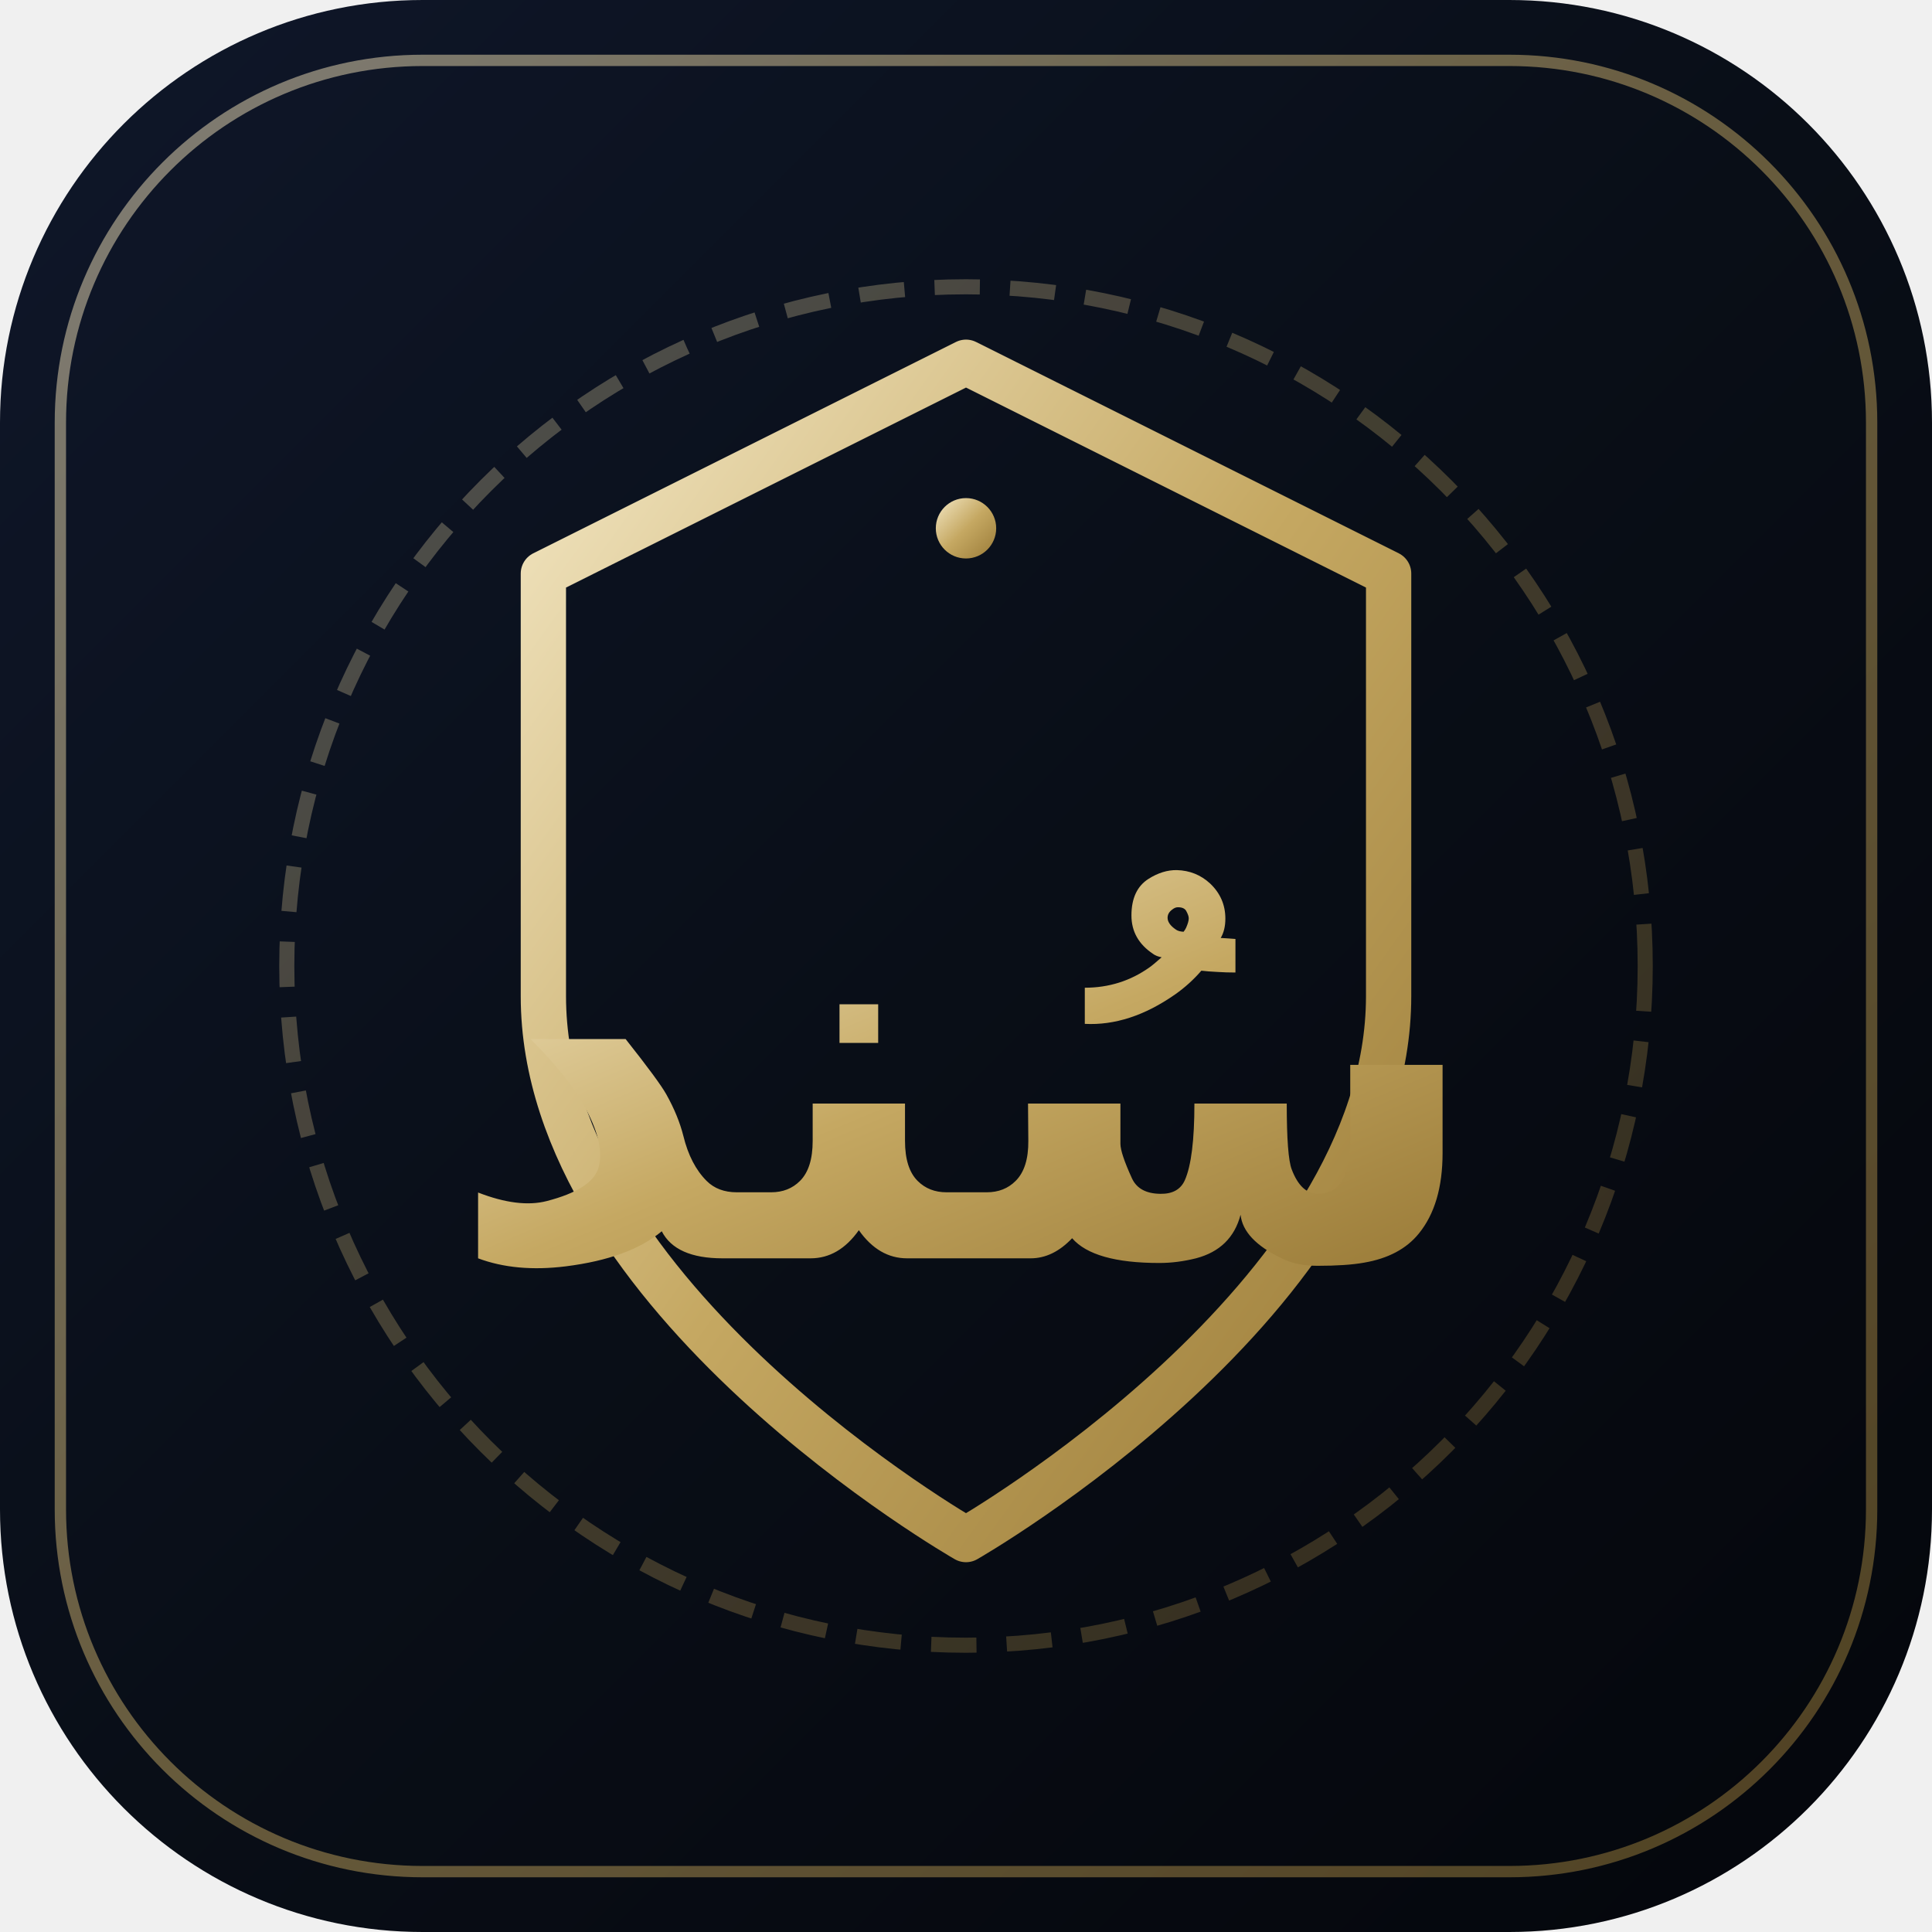
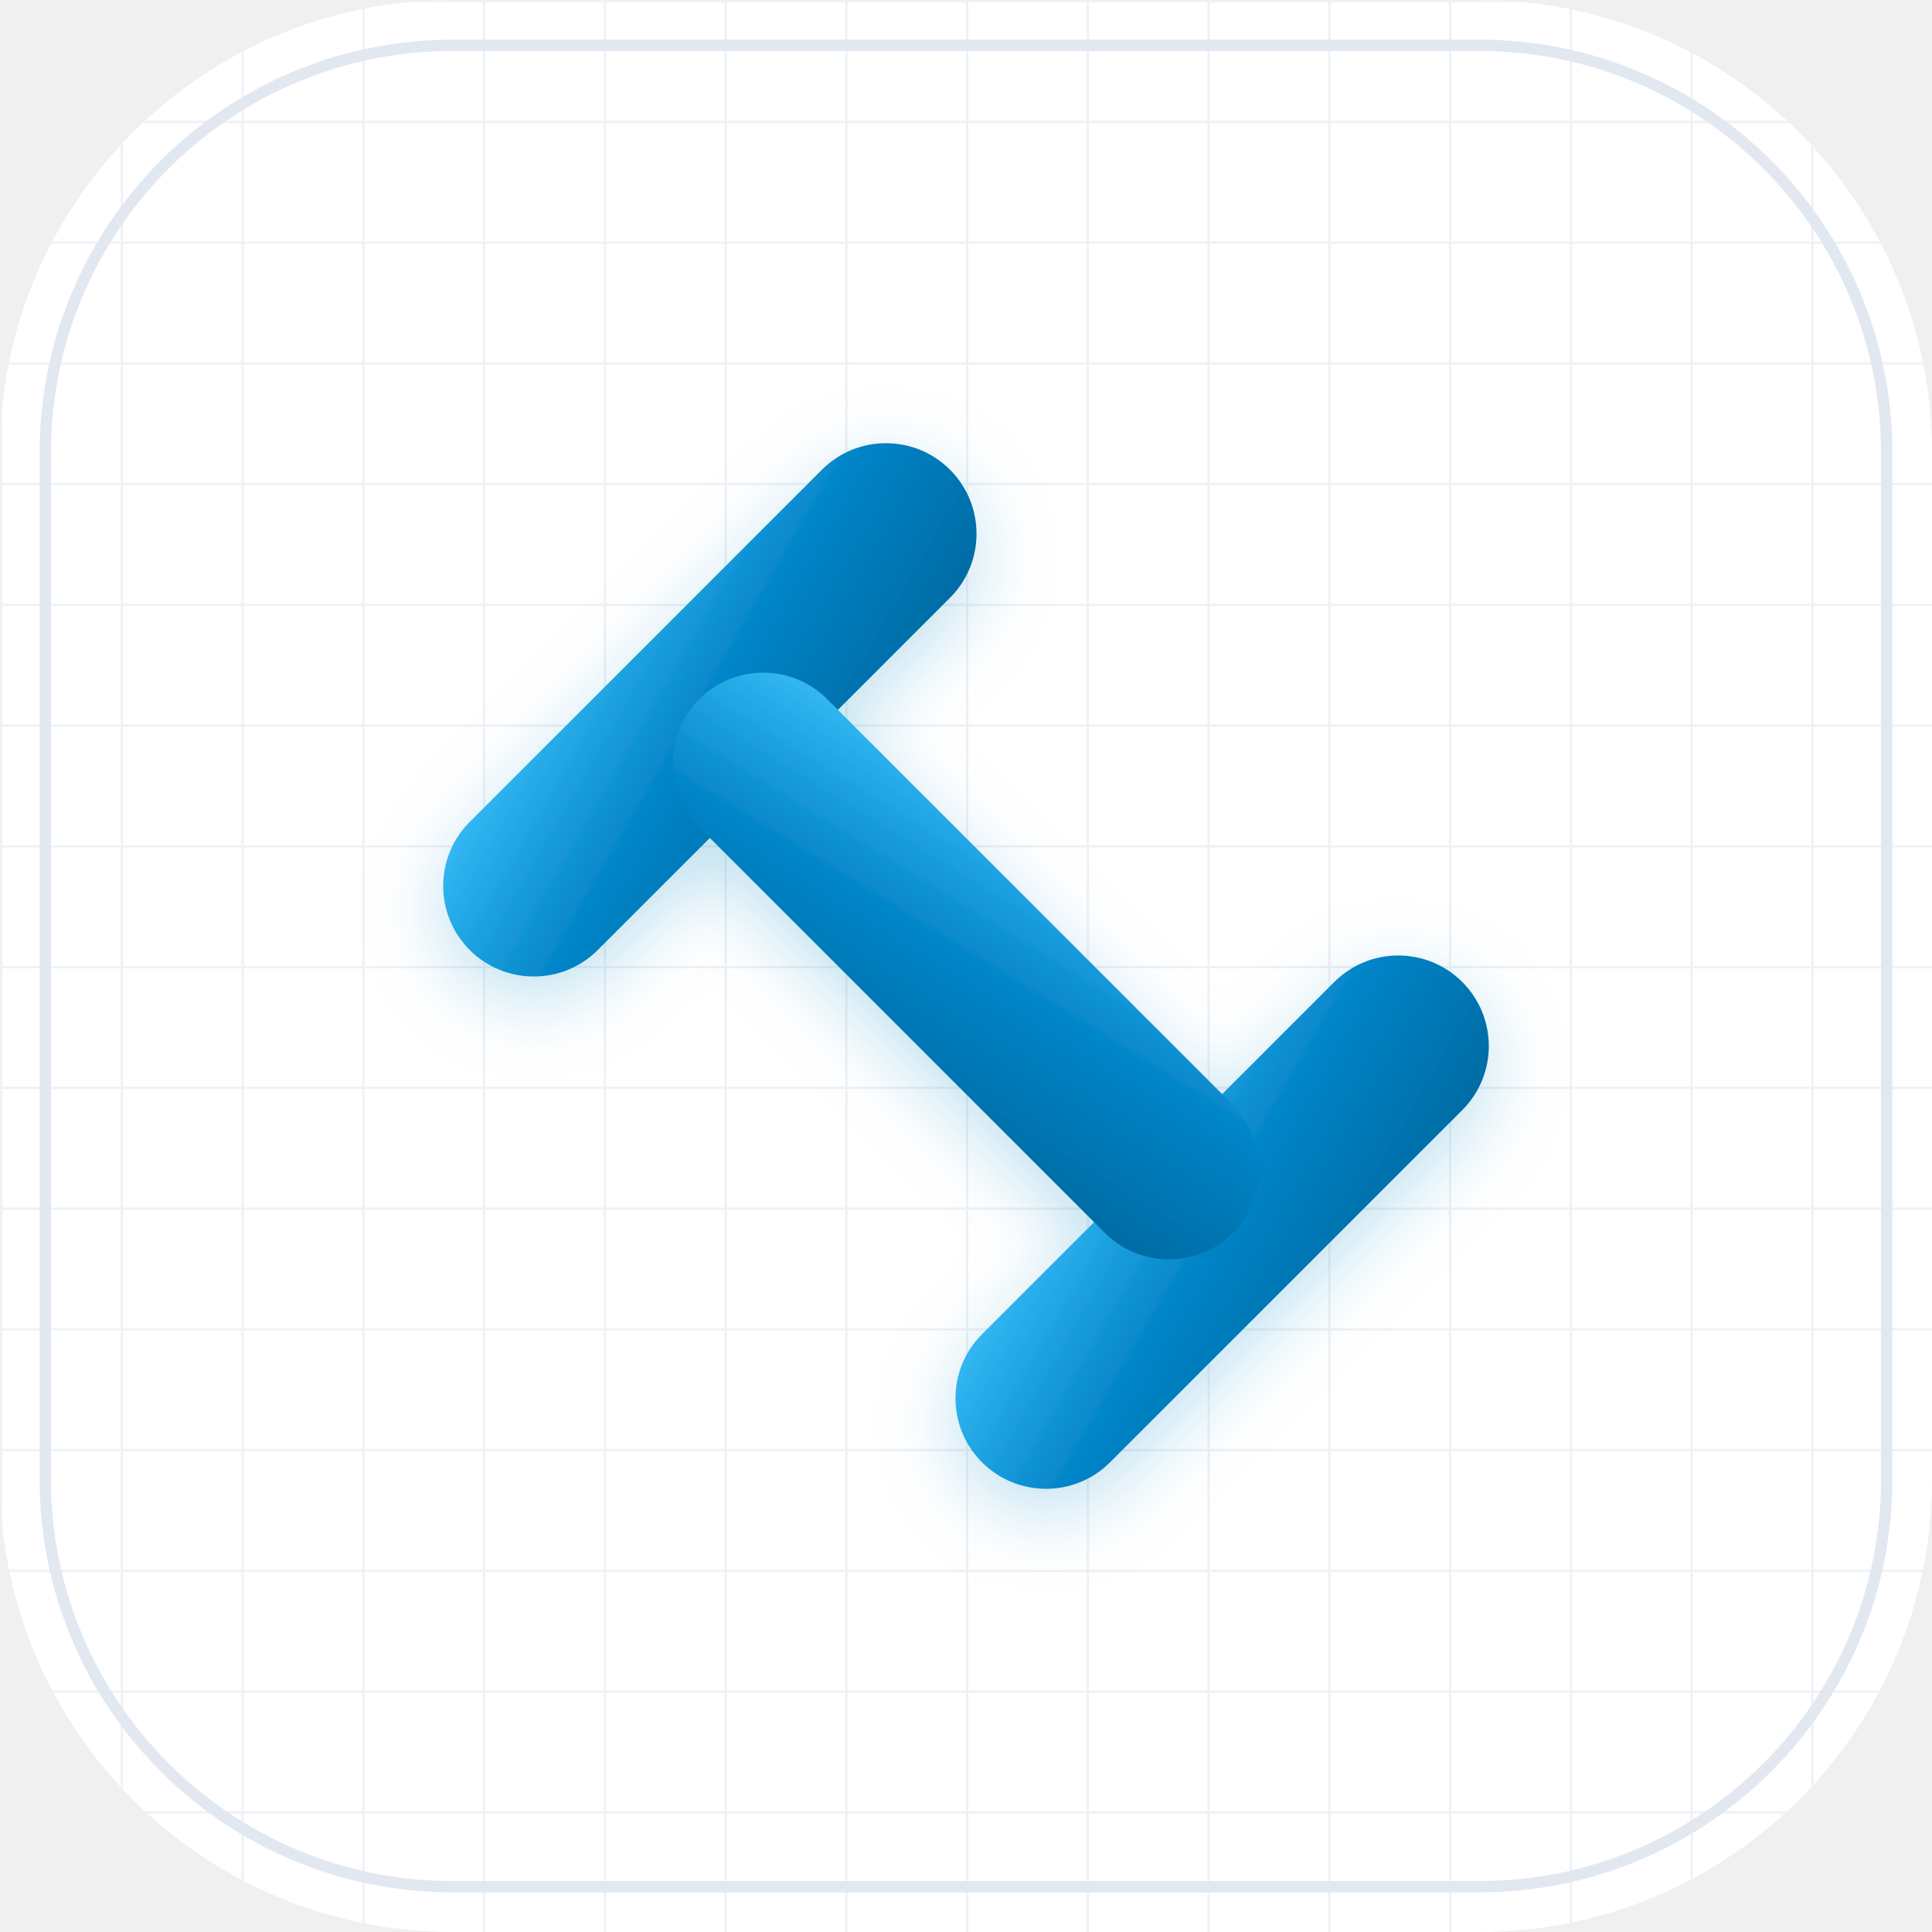
<svg xmlns="http://www.w3.org/2000/svg" viewBox="0 0 512 512" width="512" height="512">
  <defs>
-     <linearGradient id="bgGrad512" x1="0%" y1="0%" x2="100%" y2="100%">
-       <stop offset="0%" stop-color="#0f172a" />
-       <stop offset="50%" stop-color="#090e17" />
-       <stop offset="100%" stop-color="#04060b" />
+     <pattern id="lightGrid" width="32" height="32" patternUnits="userSpaceOnUse">
+       <path d="M 32 0 L 0 0 0 32" fill="none" stroke="#E2E8F0" stroke-width="1.2" opacity="0.6" />
+     </pattern>
+     <linearGradient id="blueGrad" x1="0%" y1="0%" x2="100%" y2="100%">
+       <stop offset="0%" stop-color="#38BDF8" />
+       <stop offset="50%" stop-color="#0284C7" />
+       <stop offset="100%" stop-color="#0369A1" />
    </linearGradient>
-     <linearGradient id="goldGrad512" x1="0%" y1="0%" x2="100%" y2="100%">
-       <stop offset="0%" stop-color="#f3e7c4" />
-       <stop offset="50%" stop-color="#C5A862" />
-       <stop offset="100%" stop-color="#9a7b38" />
-     </linearGradient>
+     <filter id="softBlueGlow" x="-20%" y="-20%" width="140%" height="140%">
+       <feDropShadow dx="0" dy="6" stdDeviation="10" flood-color="#0284C7" flood-opacity="0.25" />
+     </filter>
  </defs>
-   <rect x="0" y="0" width="512" height="512" rx="112" fill="url(#bgGrad512)" />
-   <rect x="16" y="16" width="480" height="480" rx="96" fill="none" stroke="url(#goldGrad512)" stroke-width="3" opacity="0.5" />
-   <circle cx="256" cy="256" r="180" fill="none" stroke="url(#goldGrad512)" stroke-width="4" stroke-dasharray="12 8" opacity="0.3" />
-   <path d="M256 96 L368 152 V264 C368 344 256 408 256 408 C256 408 144 344 144 264 V152 Z" fill="none" stroke="url(#goldGrad512)" stroke-width="12" stroke-linejoin="round" />
-   <text x="256" y="285" font-family="'Cairo', 'Tajawal', sans-serif, Arial" font-size="140" font-weight="900" fill="url(#goldGrad512)" text-anchor="middle" dominant-baseline="central">سُند</text>
-   <circle cx="256" cy="140" r="8" fill="url(#goldGrad512)" />
+   <rect x="0" y="0" width="512" height="512" rx="120" fill="#FFFFFF" />
+   <rect x="0" y="0" width="512" height="512" rx="120" fill="url(#lightGrid)" />
+   <rect x="12" y="12" width="488" height="488" rx="108" fill="none" stroke="#E2E8F0" stroke-width="3" />
+   <g filter="url(#softBlueGlow)" transform="translate(256, 256)">
+     <rect x="-90" y="-120" width="180" height="48" rx="24" fill="url(#blueGrad)" transform="rotate(-45)" />
+     <rect x="-90" y="72" width="180" height="48" rx="24" fill="url(#blueGrad)" transform="rotate(-45)" />
+     <rect x="-100" y="-24" width="200" height="48" rx="24" fill="url(#blueGrad)" transform="rotate(45)" />
+   </g>
</svg>
